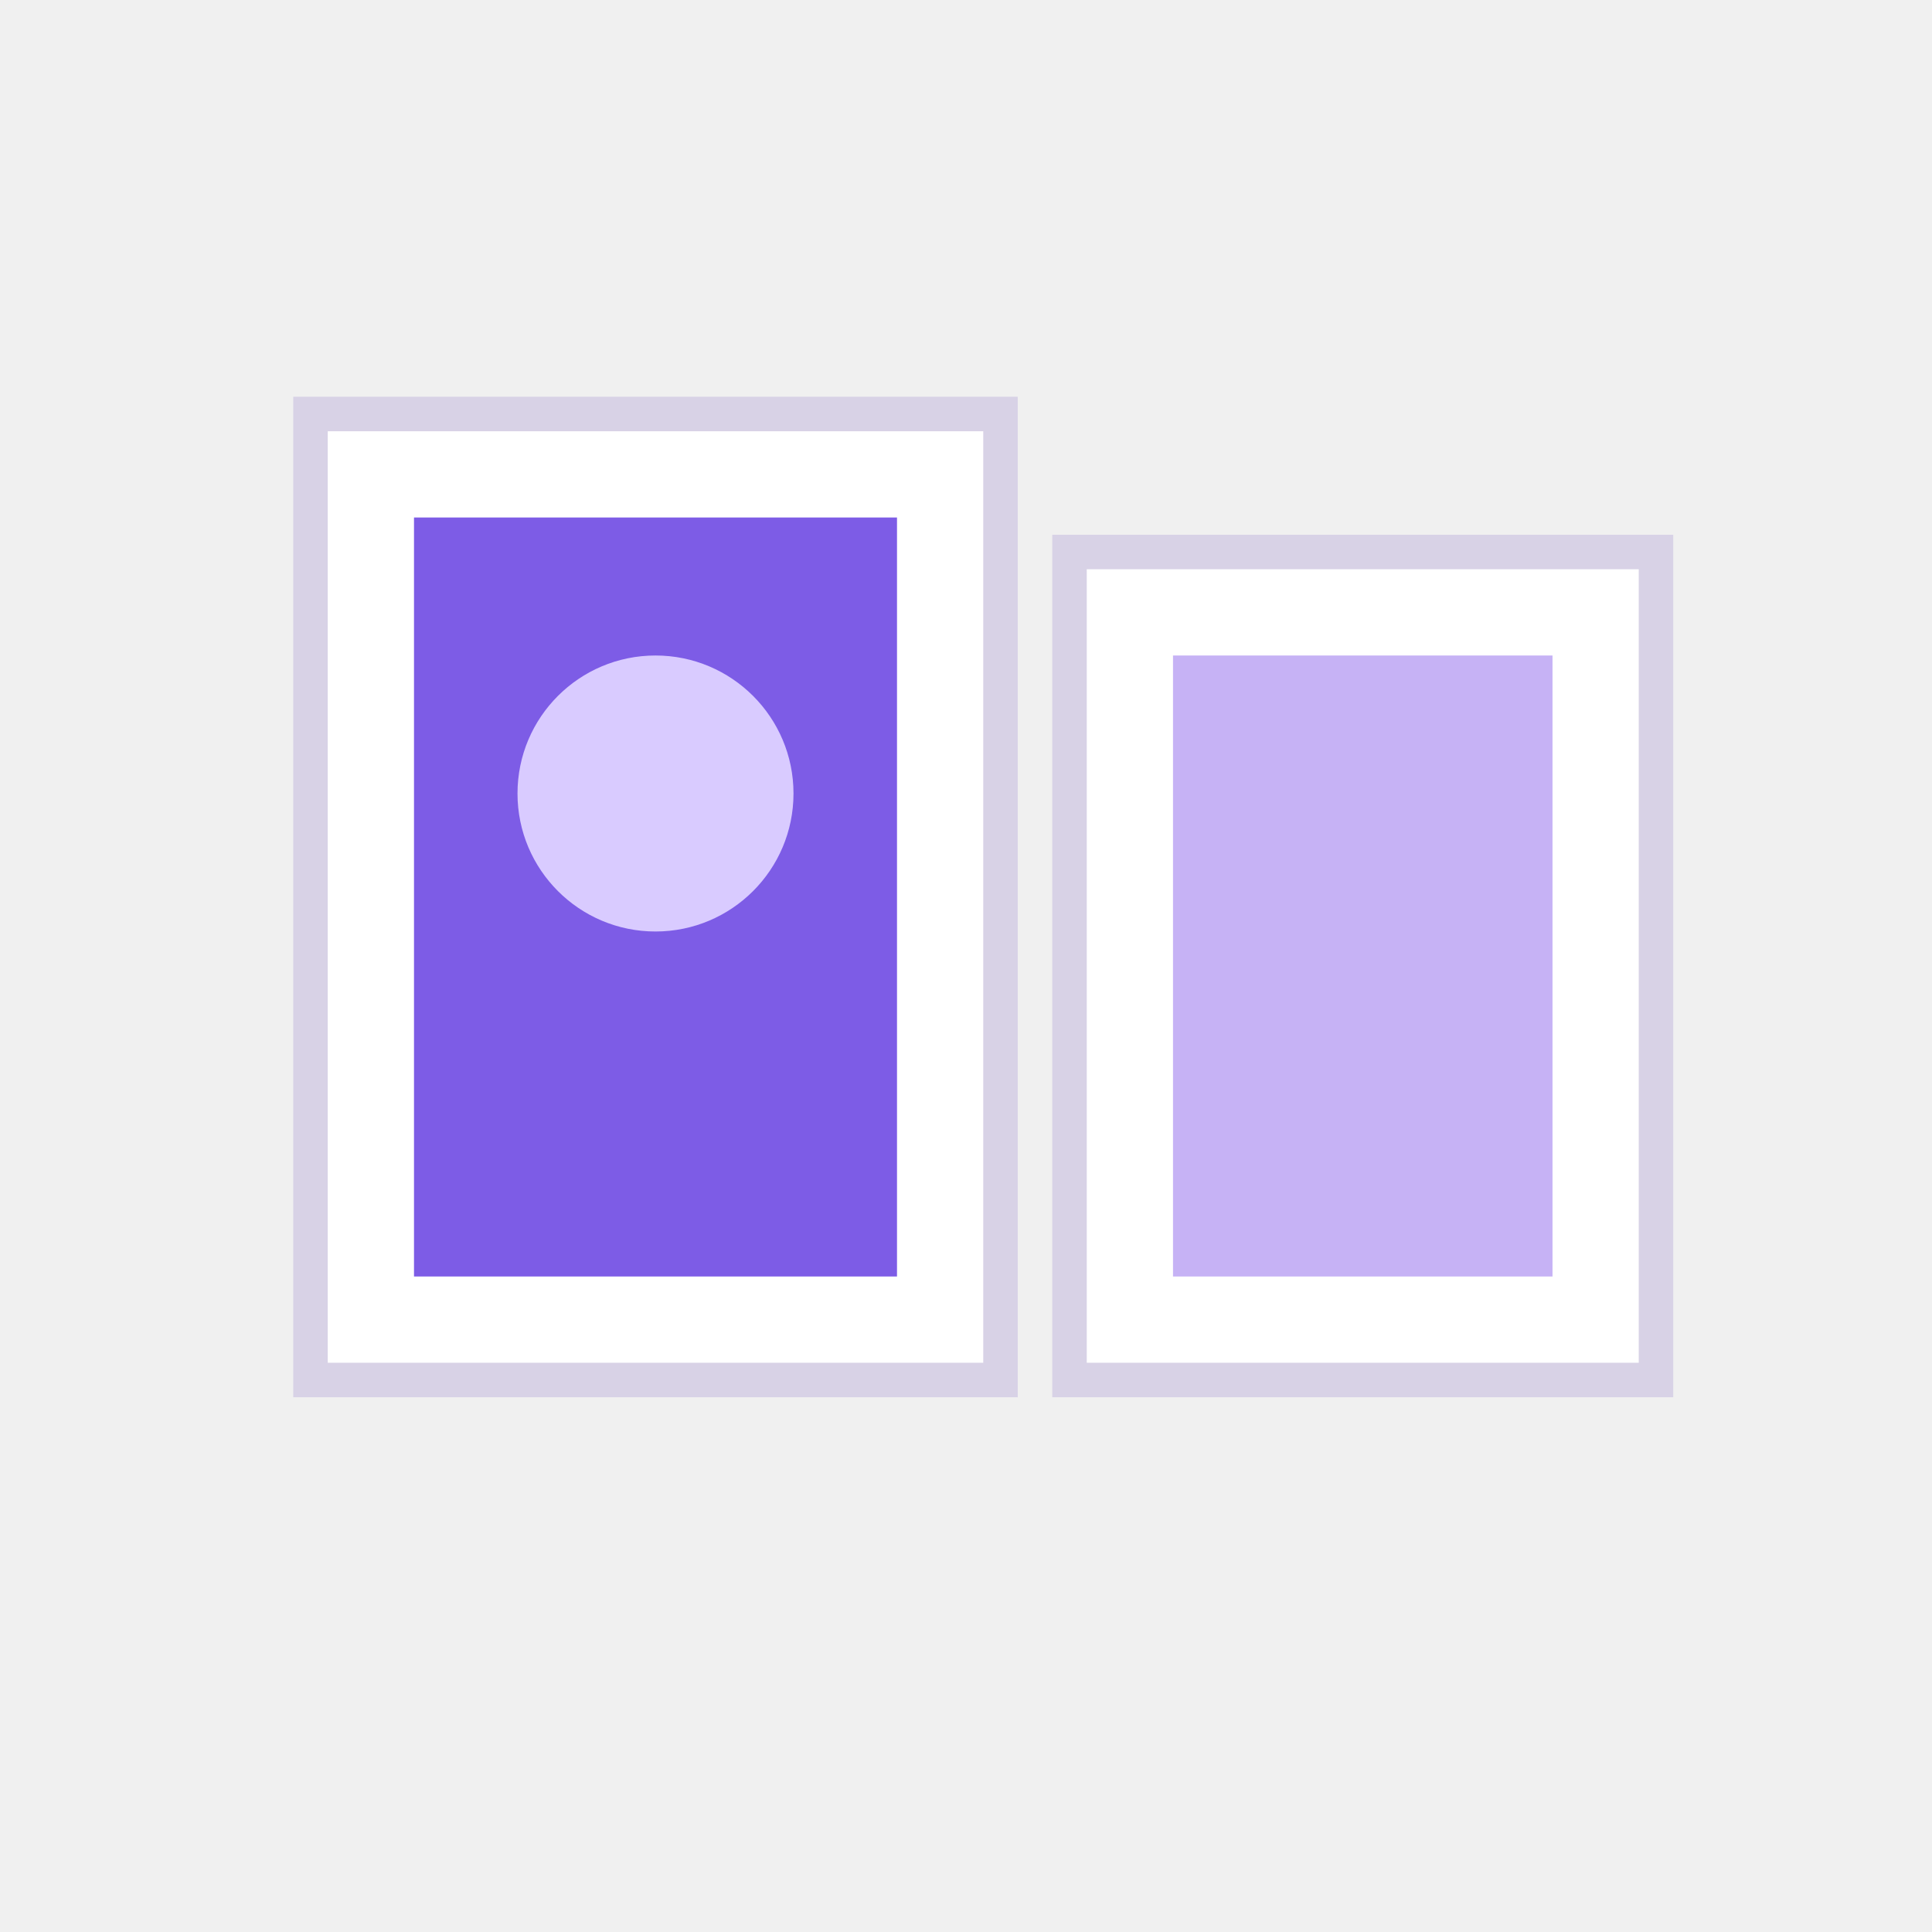
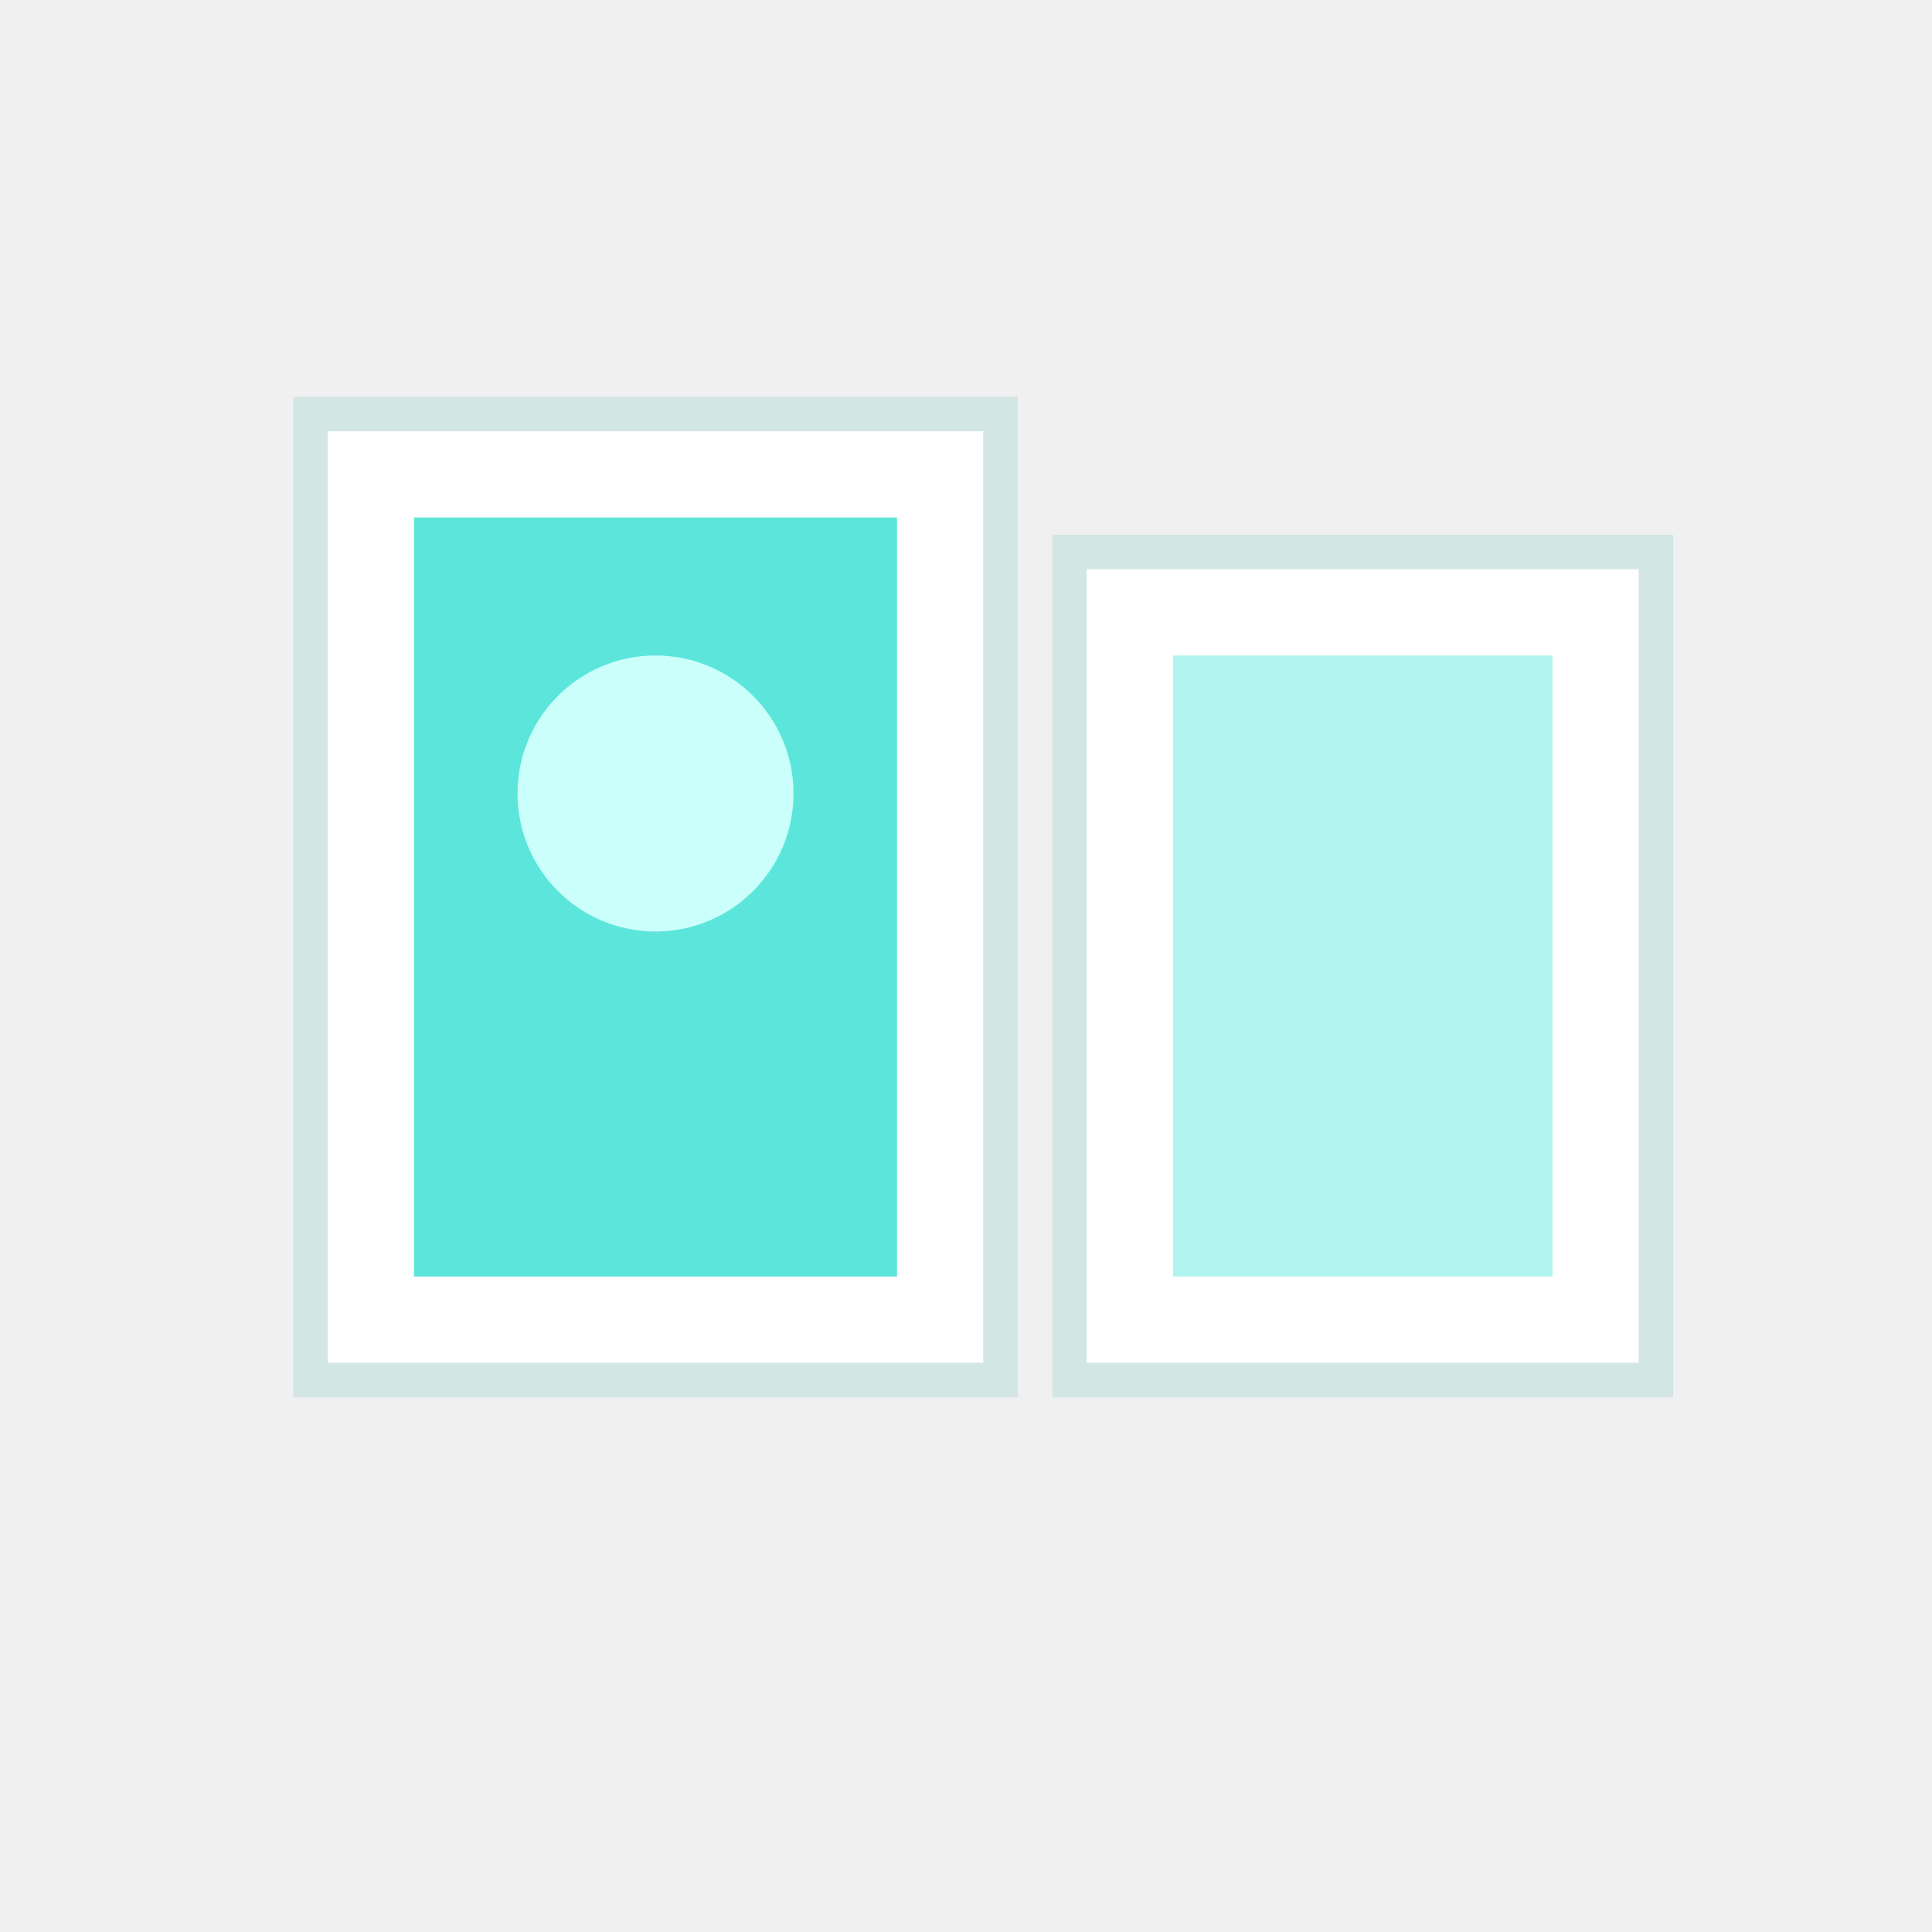
<svg xmlns="http://www.w3.org/2000/svg" viewBox="0 0 56 56" width="100%" height="100%" aria-hidden="true" style="display: block">
-   <rect x="9" y="12" width="20" height="28" fill="#ffffff" stroke="#d8d2e6" stroke-width="1" />
-   <rect x="12" y="15" width="14" height="22" fill="#7d5ce6" />
-   <circle cx="19" cy="23" r="4" fill="#d9cbff" />
-   <rect x="31" y="16" width="17" height="24" fill="#ffffff" stroke="#d8d2e6" stroke-width="1" />
-   <rect x="34" y="19" width="11" height="18" fill="#c6b2f5" />
+   <rect x="9" y="12" width="20" height="28" fill="#ffffff" stroke="#d2e6e4" stroke-width="1" />
+   <rect x="12" y="15" width="14" height="22" fill="#5ce6db" />
+   <circle cx="19" cy="23" r="4" fill="#cbfffb" />
+   <rect x="31" y="16" width="17" height="24" fill="#ffffff" stroke="#d2e6e4" stroke-width="1" />
+   <rect x="34" y="19" width="11" height="18" fill="#b2f5ef" />
</svg>
